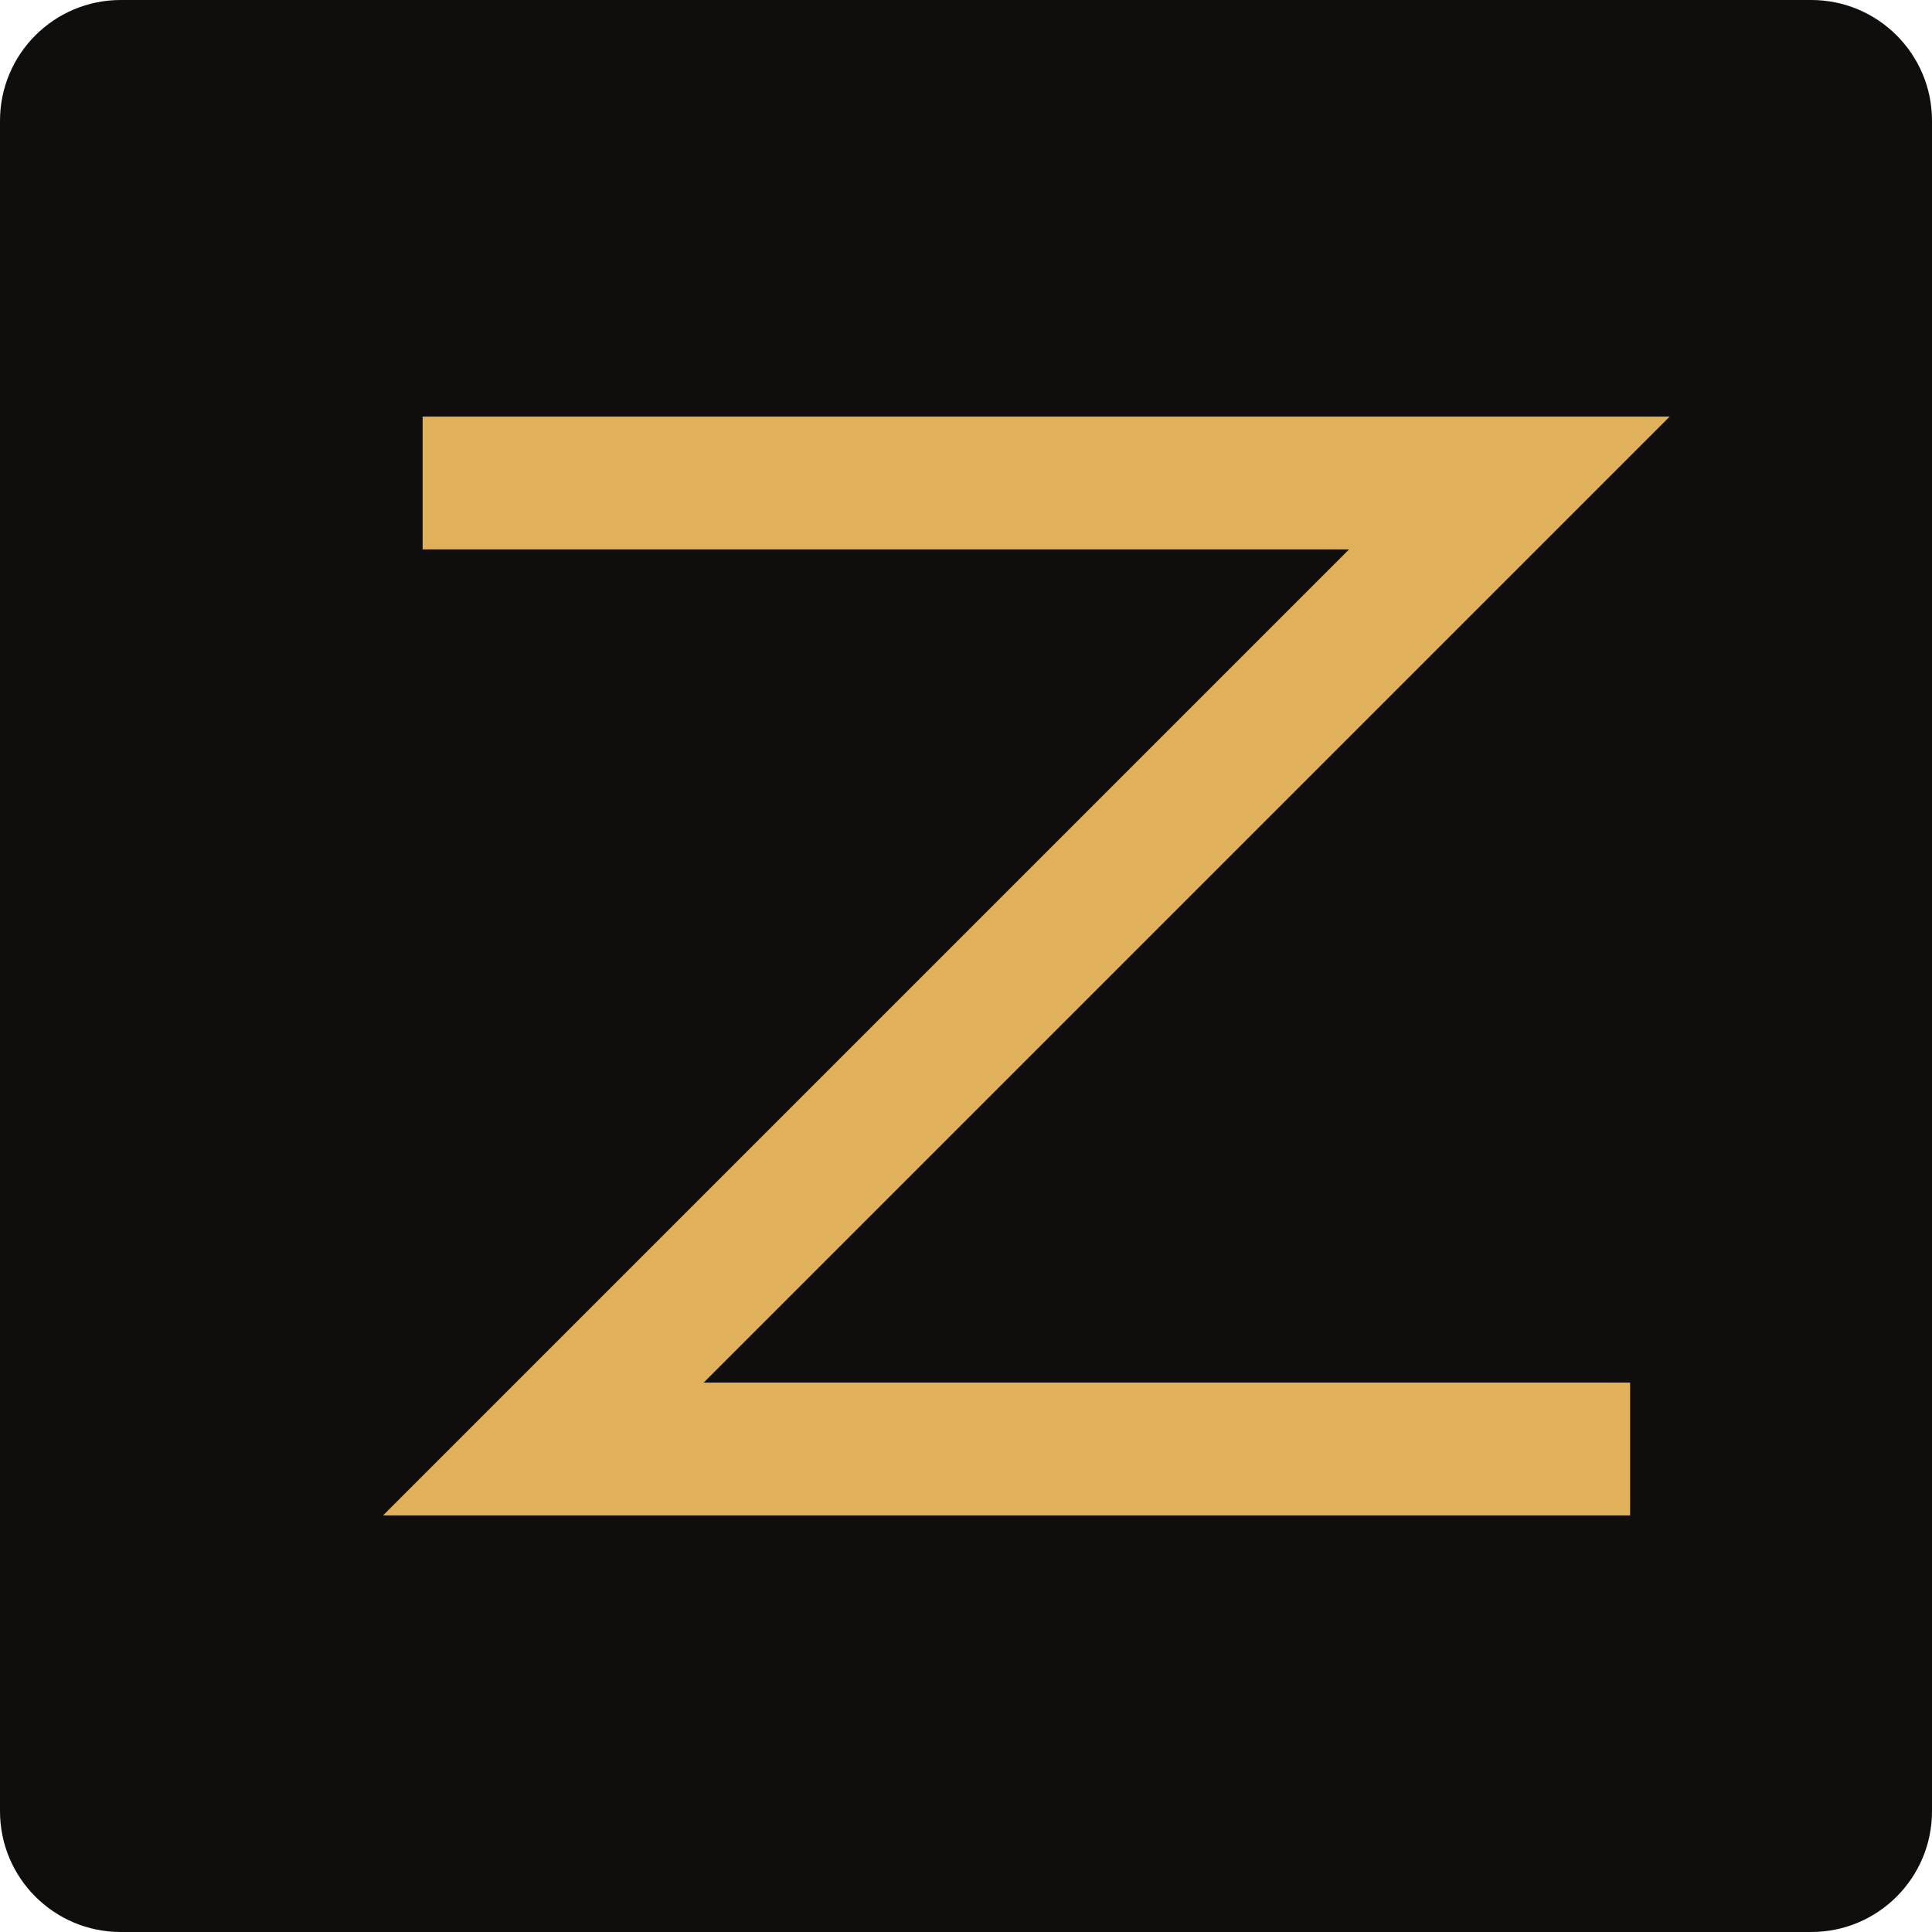
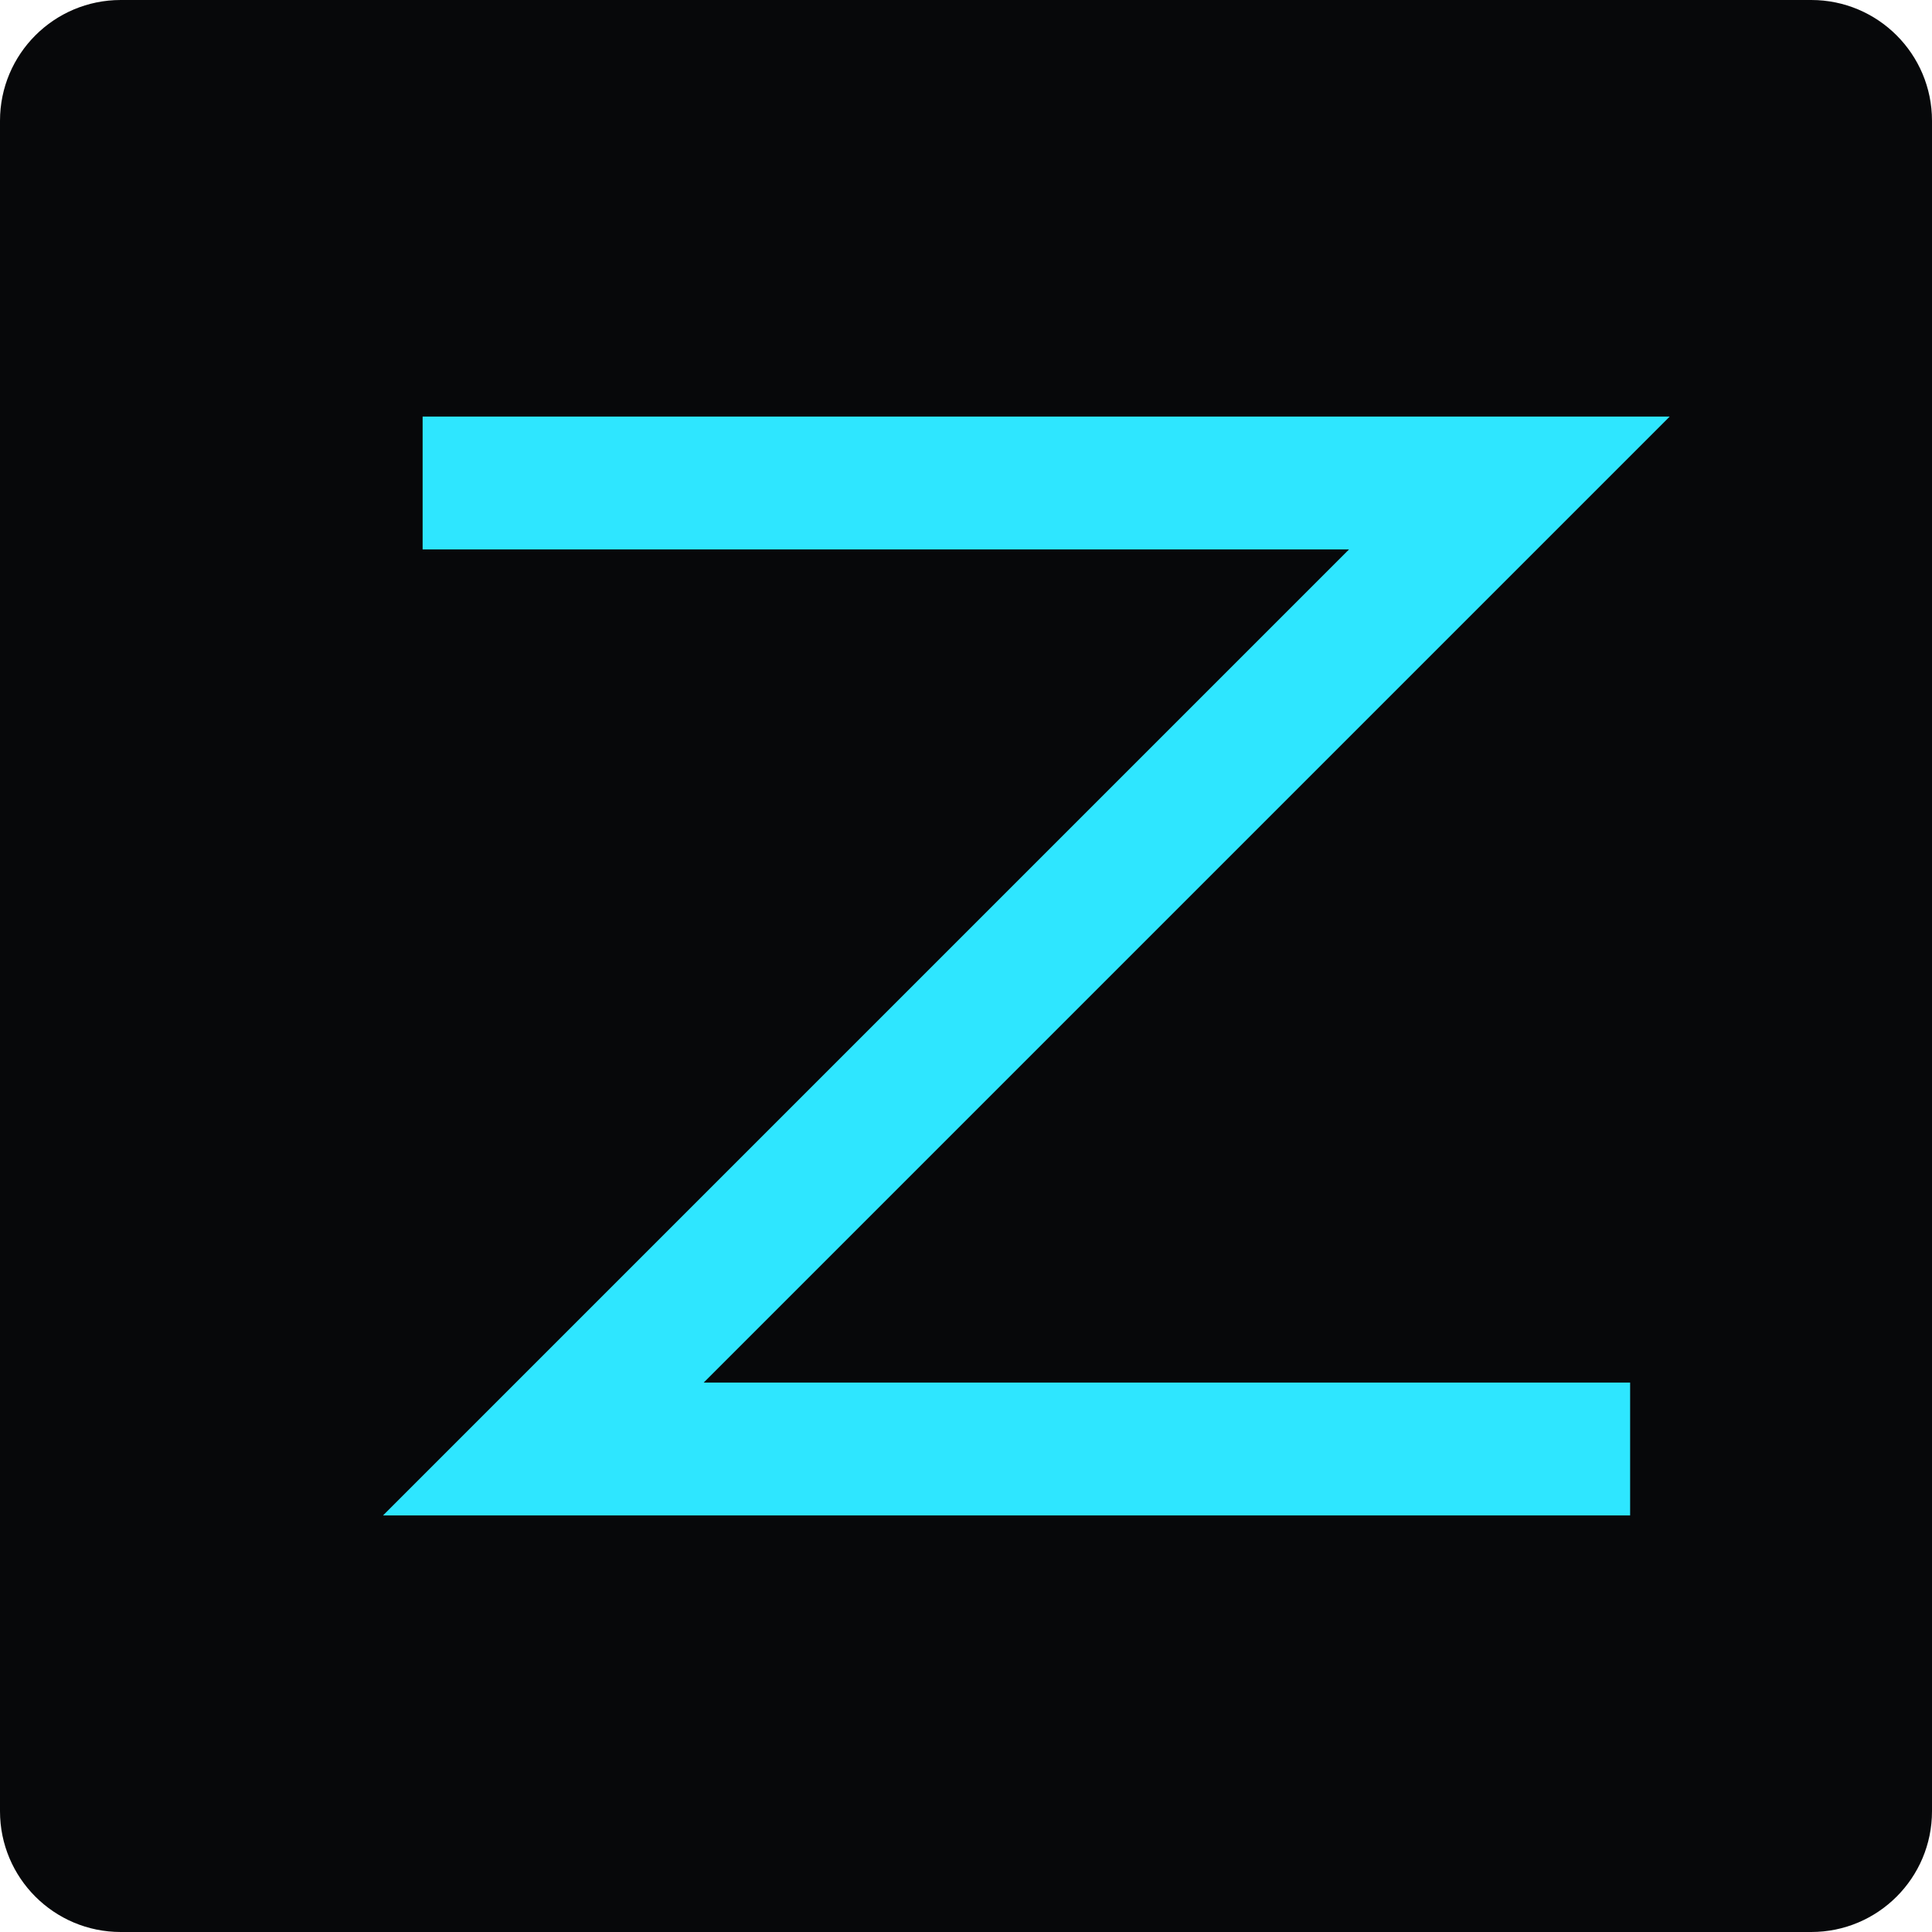
<svg xmlns="http://www.w3.org/2000/svg" viewBox="0 0 32 32">
-   <rect width="32" height="32" rx="2" fill="#100e0c" />
-   <path d="M7 8h18L9 24h18" fill="none" stroke="#e0b15a" stroke-width="2.2" />
+   <rect width="32" height="32" rx="2" fill="#07080a" />
+   <path d="M7 8h18L9 24h18" fill="none" stroke="#2ee6ff" stroke-width="2.2" />
</svg>
